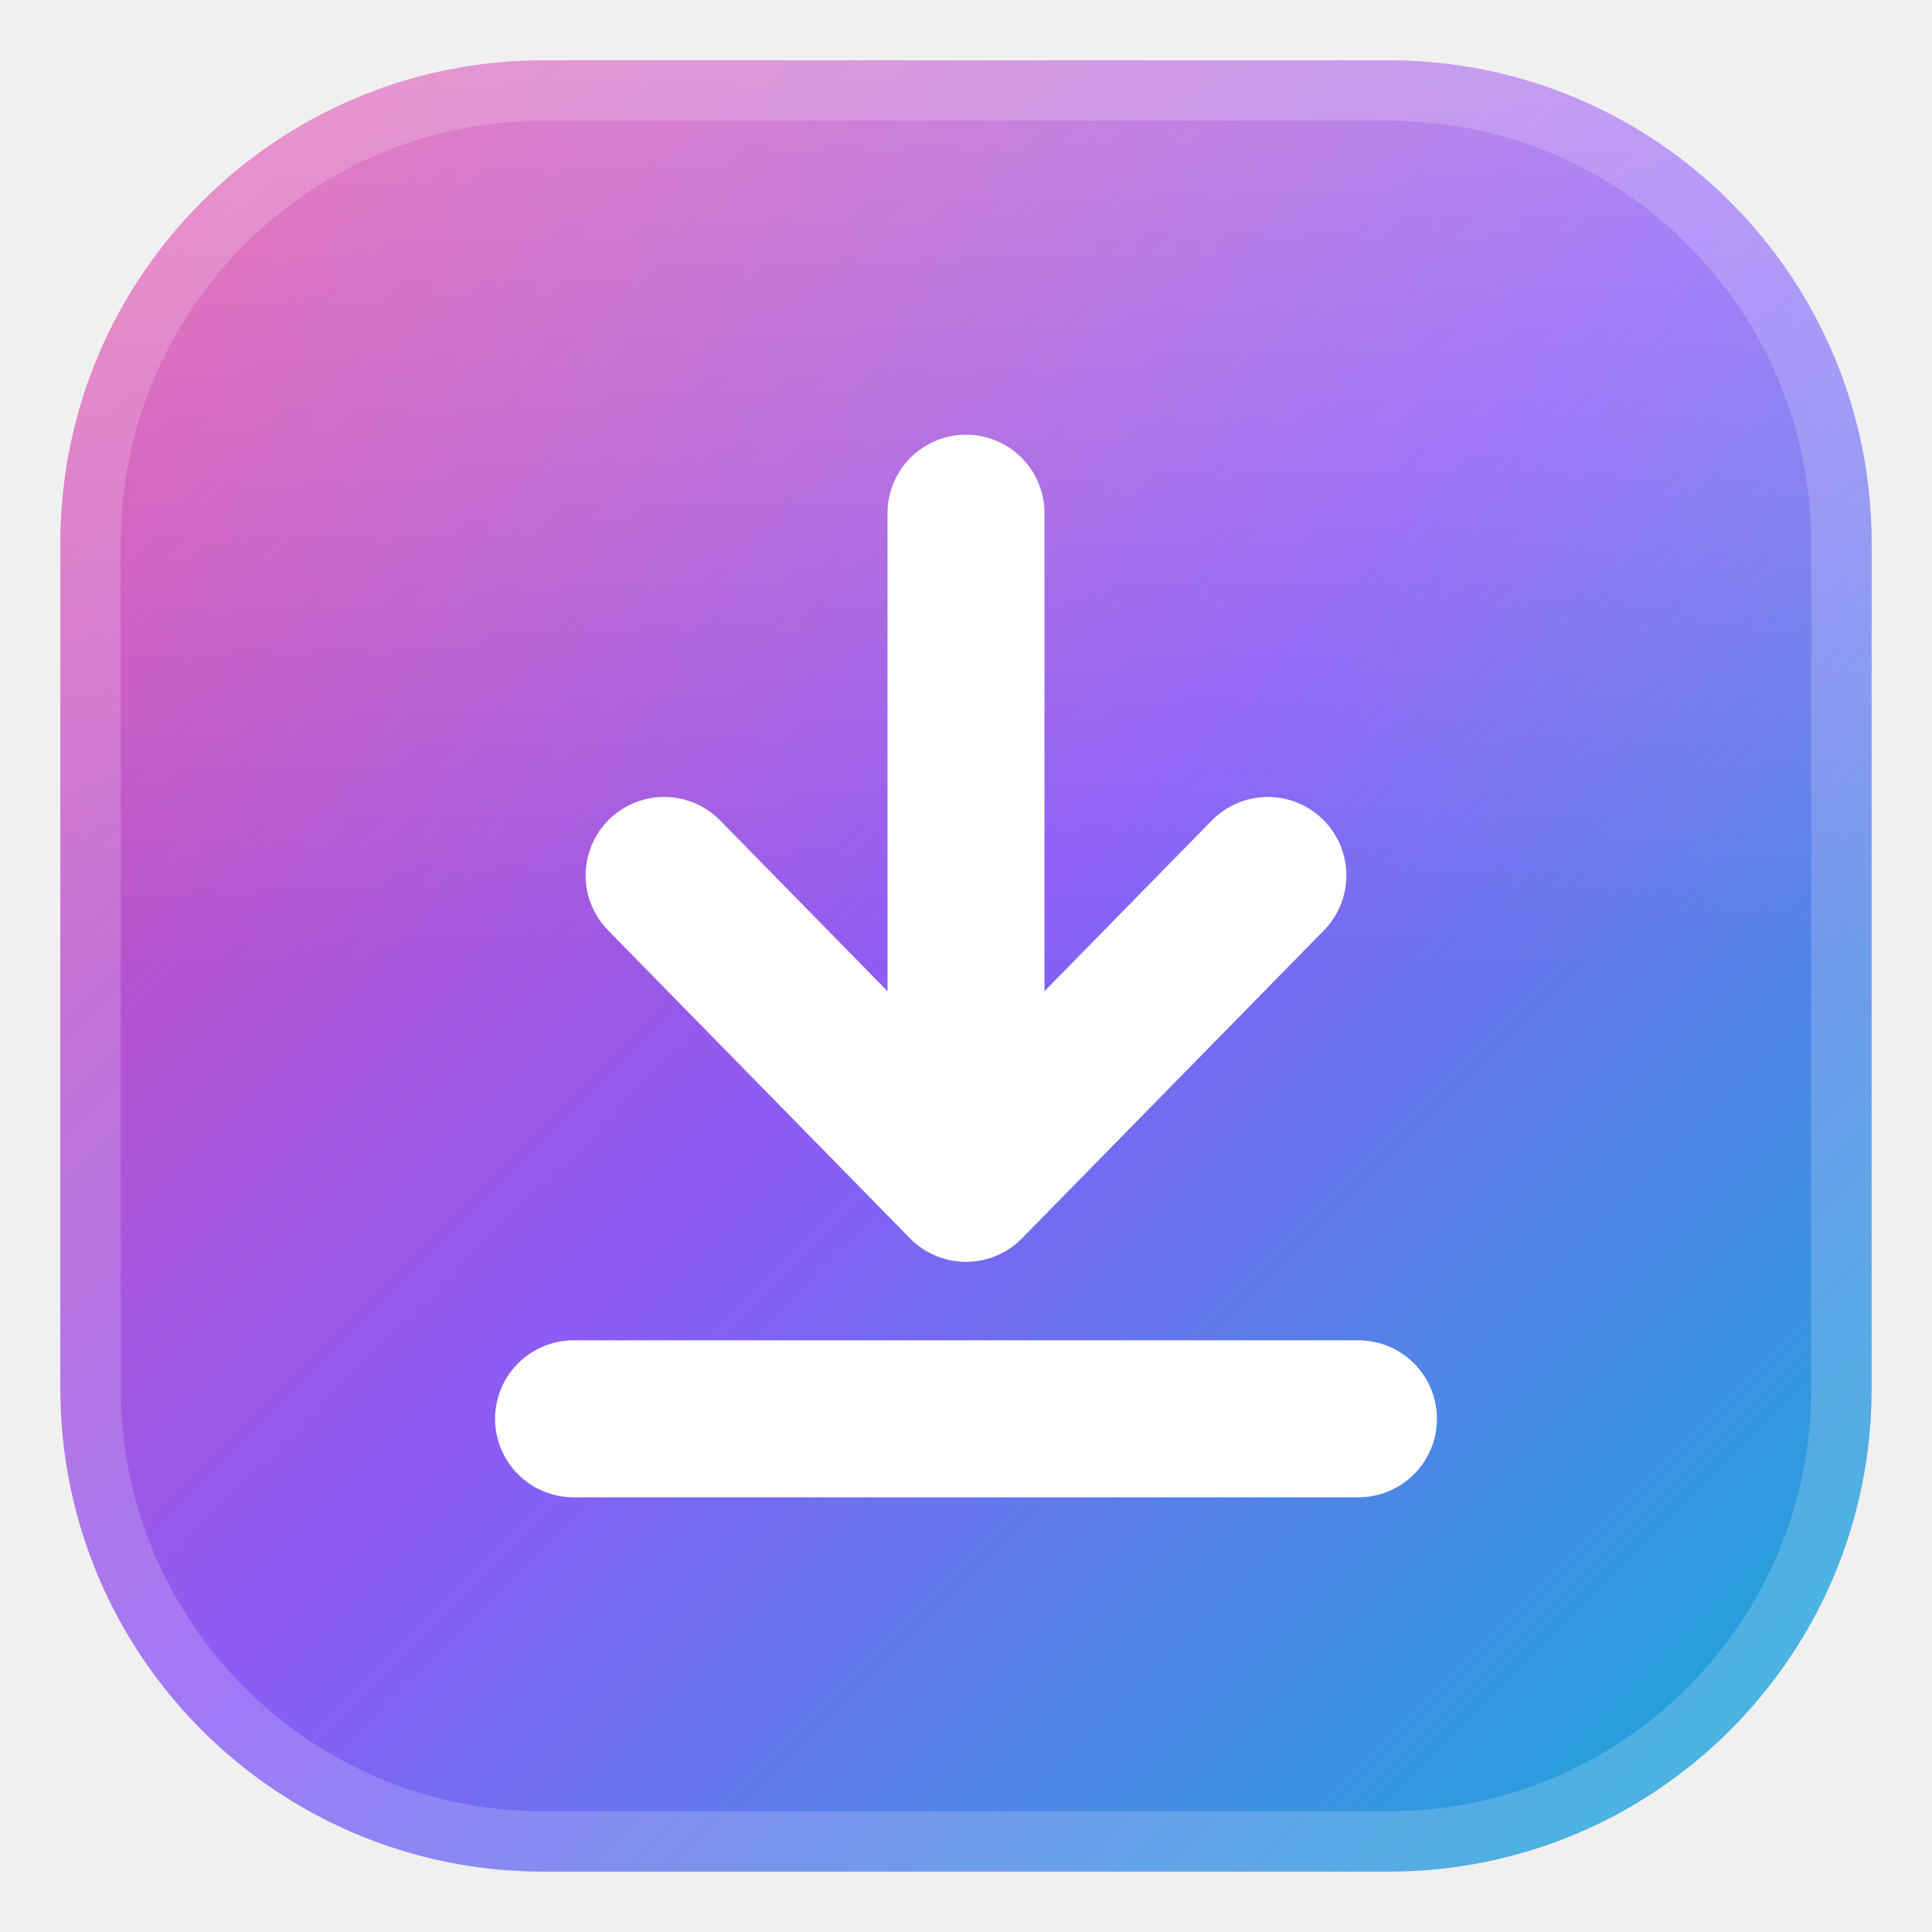
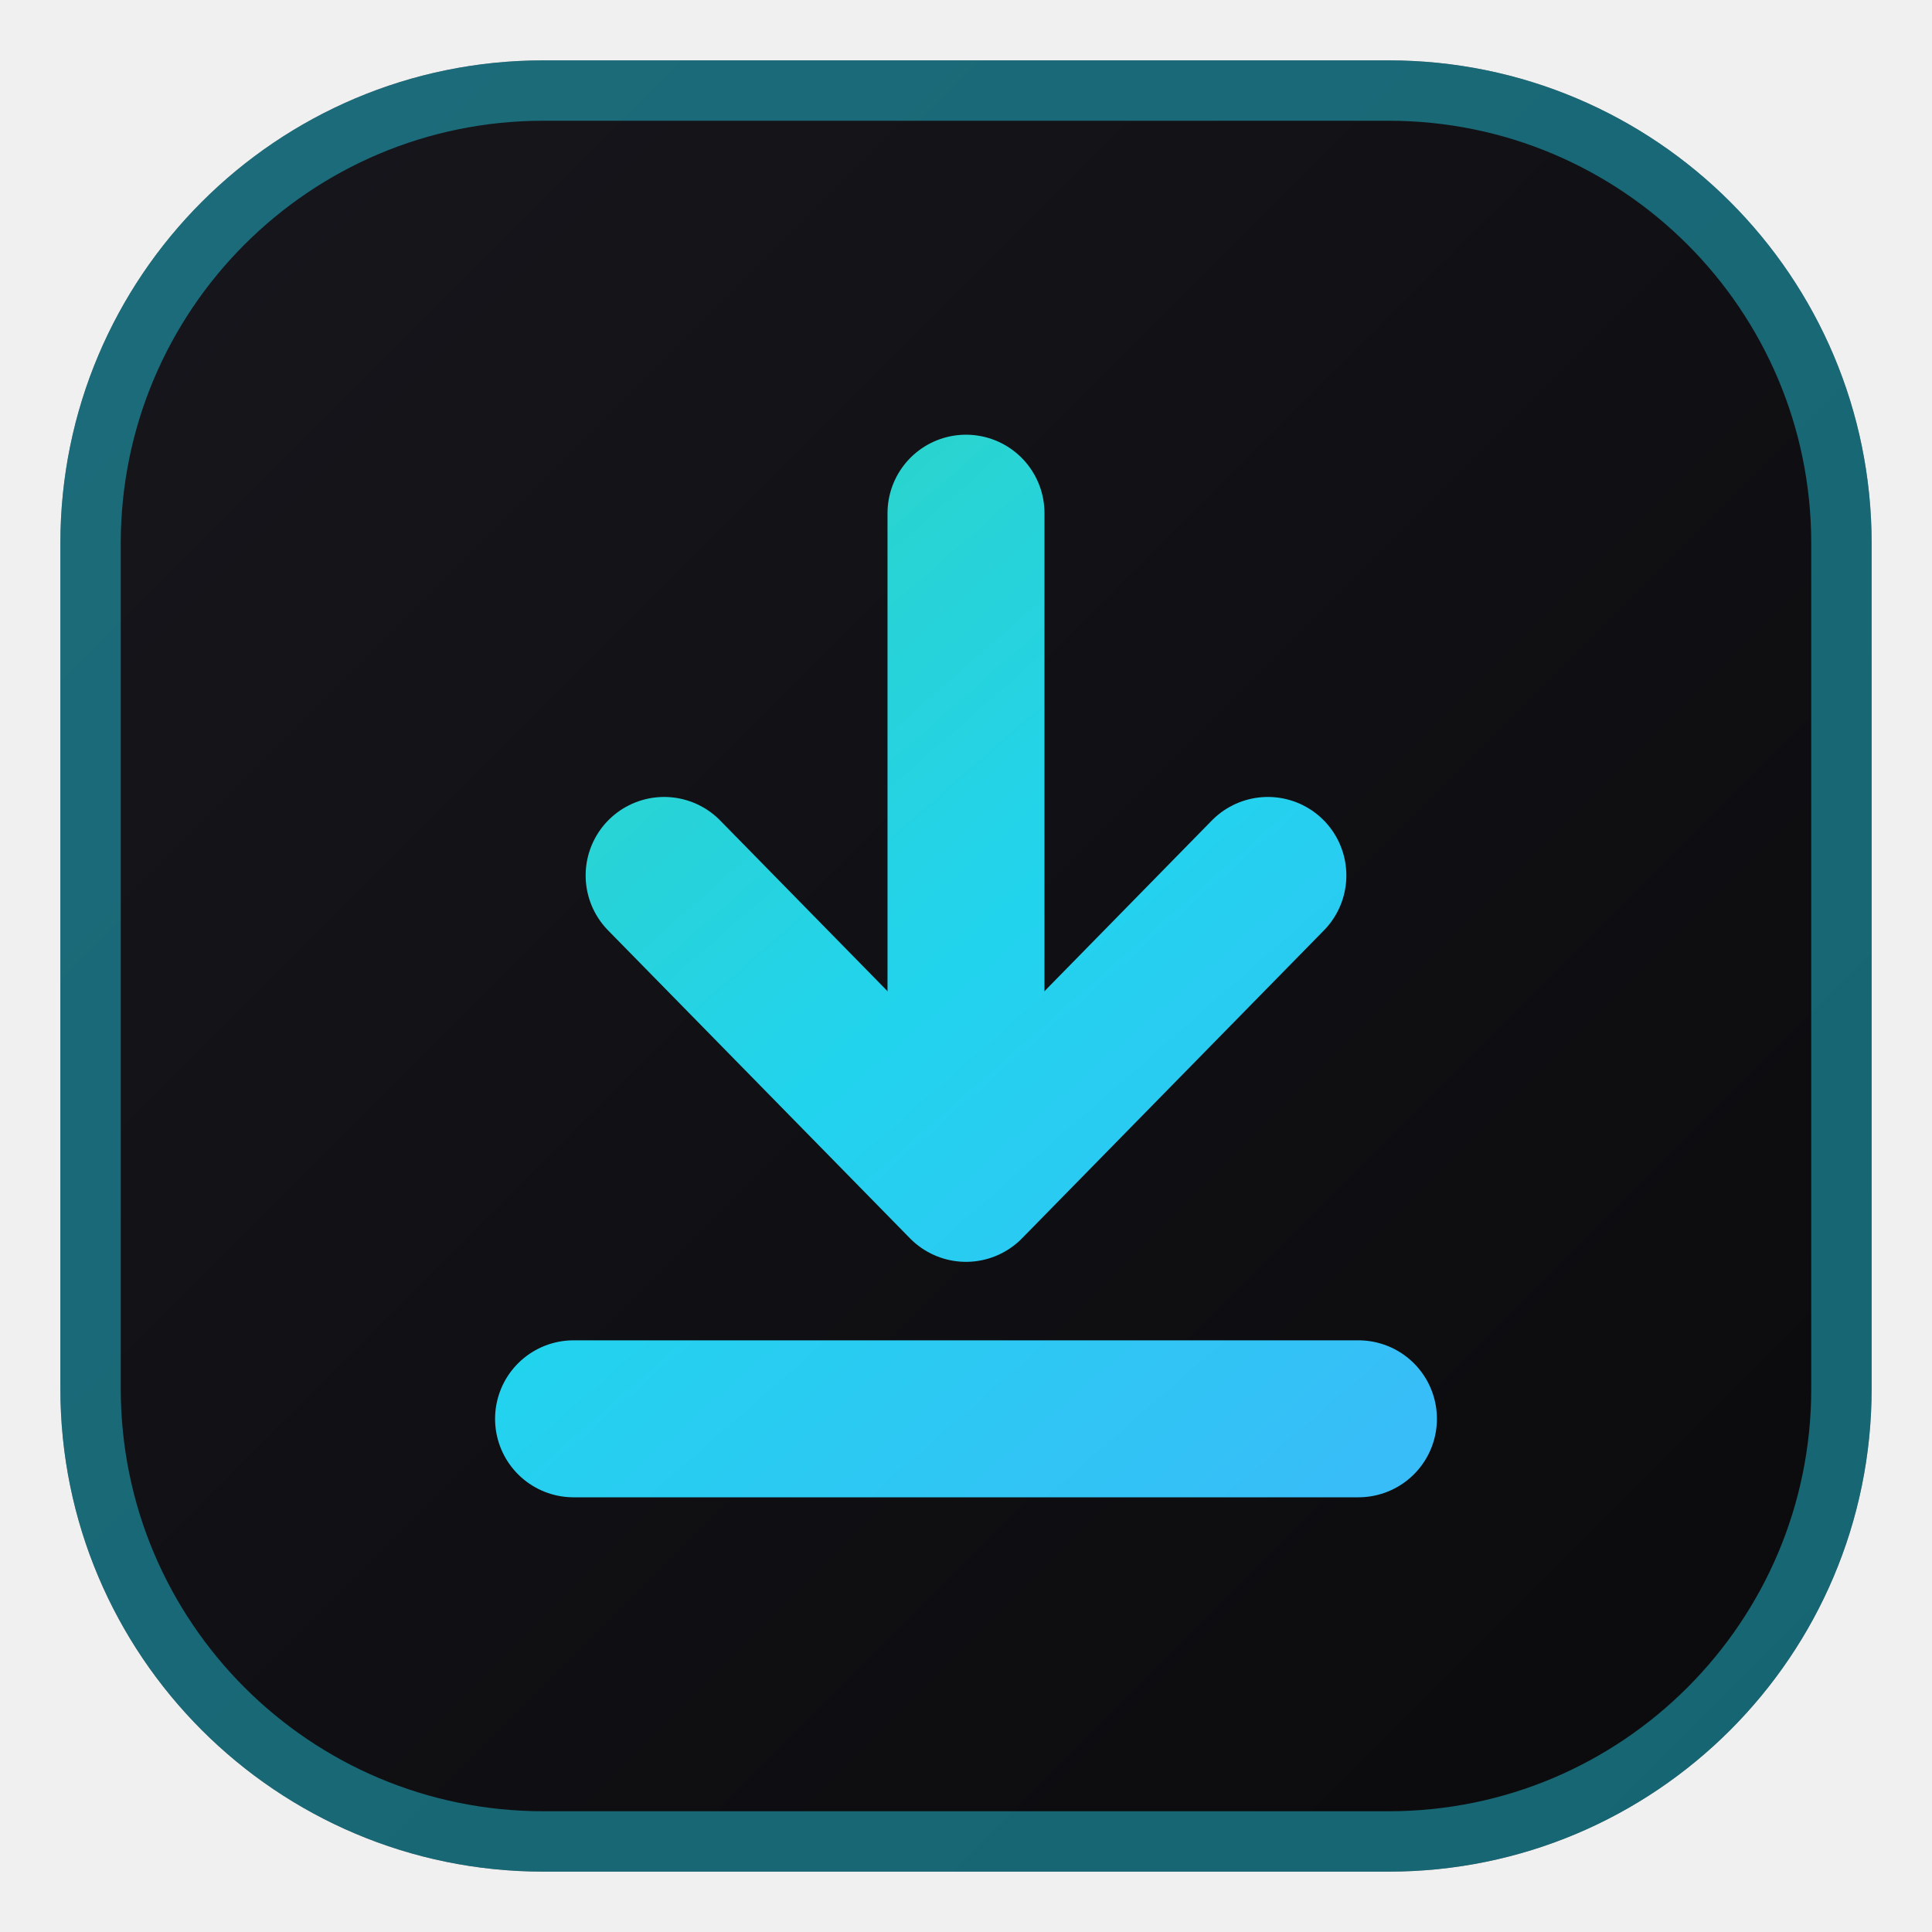
<svg xmlns="http://www.w3.org/2000/svg" width="32" height="32" viewBox="0 0 32 32" fill="none" role="img" aria-label="Social Media Downloader">
  <defs>
    <linearGradient id="tile" x1="0" y1="0" x2="32" y2="32" gradientUnits="userSpaceOnUse">
-       <stop stop-color="#ec4899" />
-       <stop offset="0.5" stop-color="#8b5cf6" />
-       <stop offset="1" stop-color="#06b6d4" />
+       <stop stop-color="#17171d" />
+       <stop offset="1" stop-color="#0a0a0c" />
    </linearGradient>
-     <linearGradient id="sheen" x1="16" y1="0" x2="16" y2="32" gradientUnits="userSpaceOnUse">
-       <stop stop-color="#ffffff" stop-opacity="0.30" />
-       <stop offset="0.5" stop-color="#ffffff" stop-opacity="0" />
+     <linearGradient id="glyph" x1="9" y1="8" x2="23" y2="24" gradientUnits="userSpaceOnUse">
+       <stop stop-color="#2dd4bf" />
+       <stop offset="0.5" stop-color="#22d3ee" />
+       <stop offset="1" stop-color="#38bdf8" />
    </linearGradient>
  </defs>
  <rect x="1" y="1" width="30" height="30" rx="8" fill="url(#tile)" />
-   <rect x="1" y="1" width="30" height="30" rx="8" fill="url(#sheen)" />
-   <rect x="1.5" y="1.5" width="29" height="29" rx="7.5" fill="none" stroke="#ffffff" stroke-opacity="0.18" />
-   <g stroke="#ffffff" stroke-width="2.6" stroke-linecap="round" stroke-linejoin="round">
+   <rect x="1.5" y="1.5" width="29" height="29" rx="7.5" fill="none" stroke="#22d3ee" stroke-opacity="0.45" />
+   <g stroke="url(#glyph)" stroke-width="2.6" stroke-linecap="round" stroke-linejoin="round">
    <path d="M16 8.5V18.6" />
    <path d="M11 14.5 16 19.6 21 14.5" />
    <path d="M9.5 23.5H22.5" />
  </g>
</svg>
